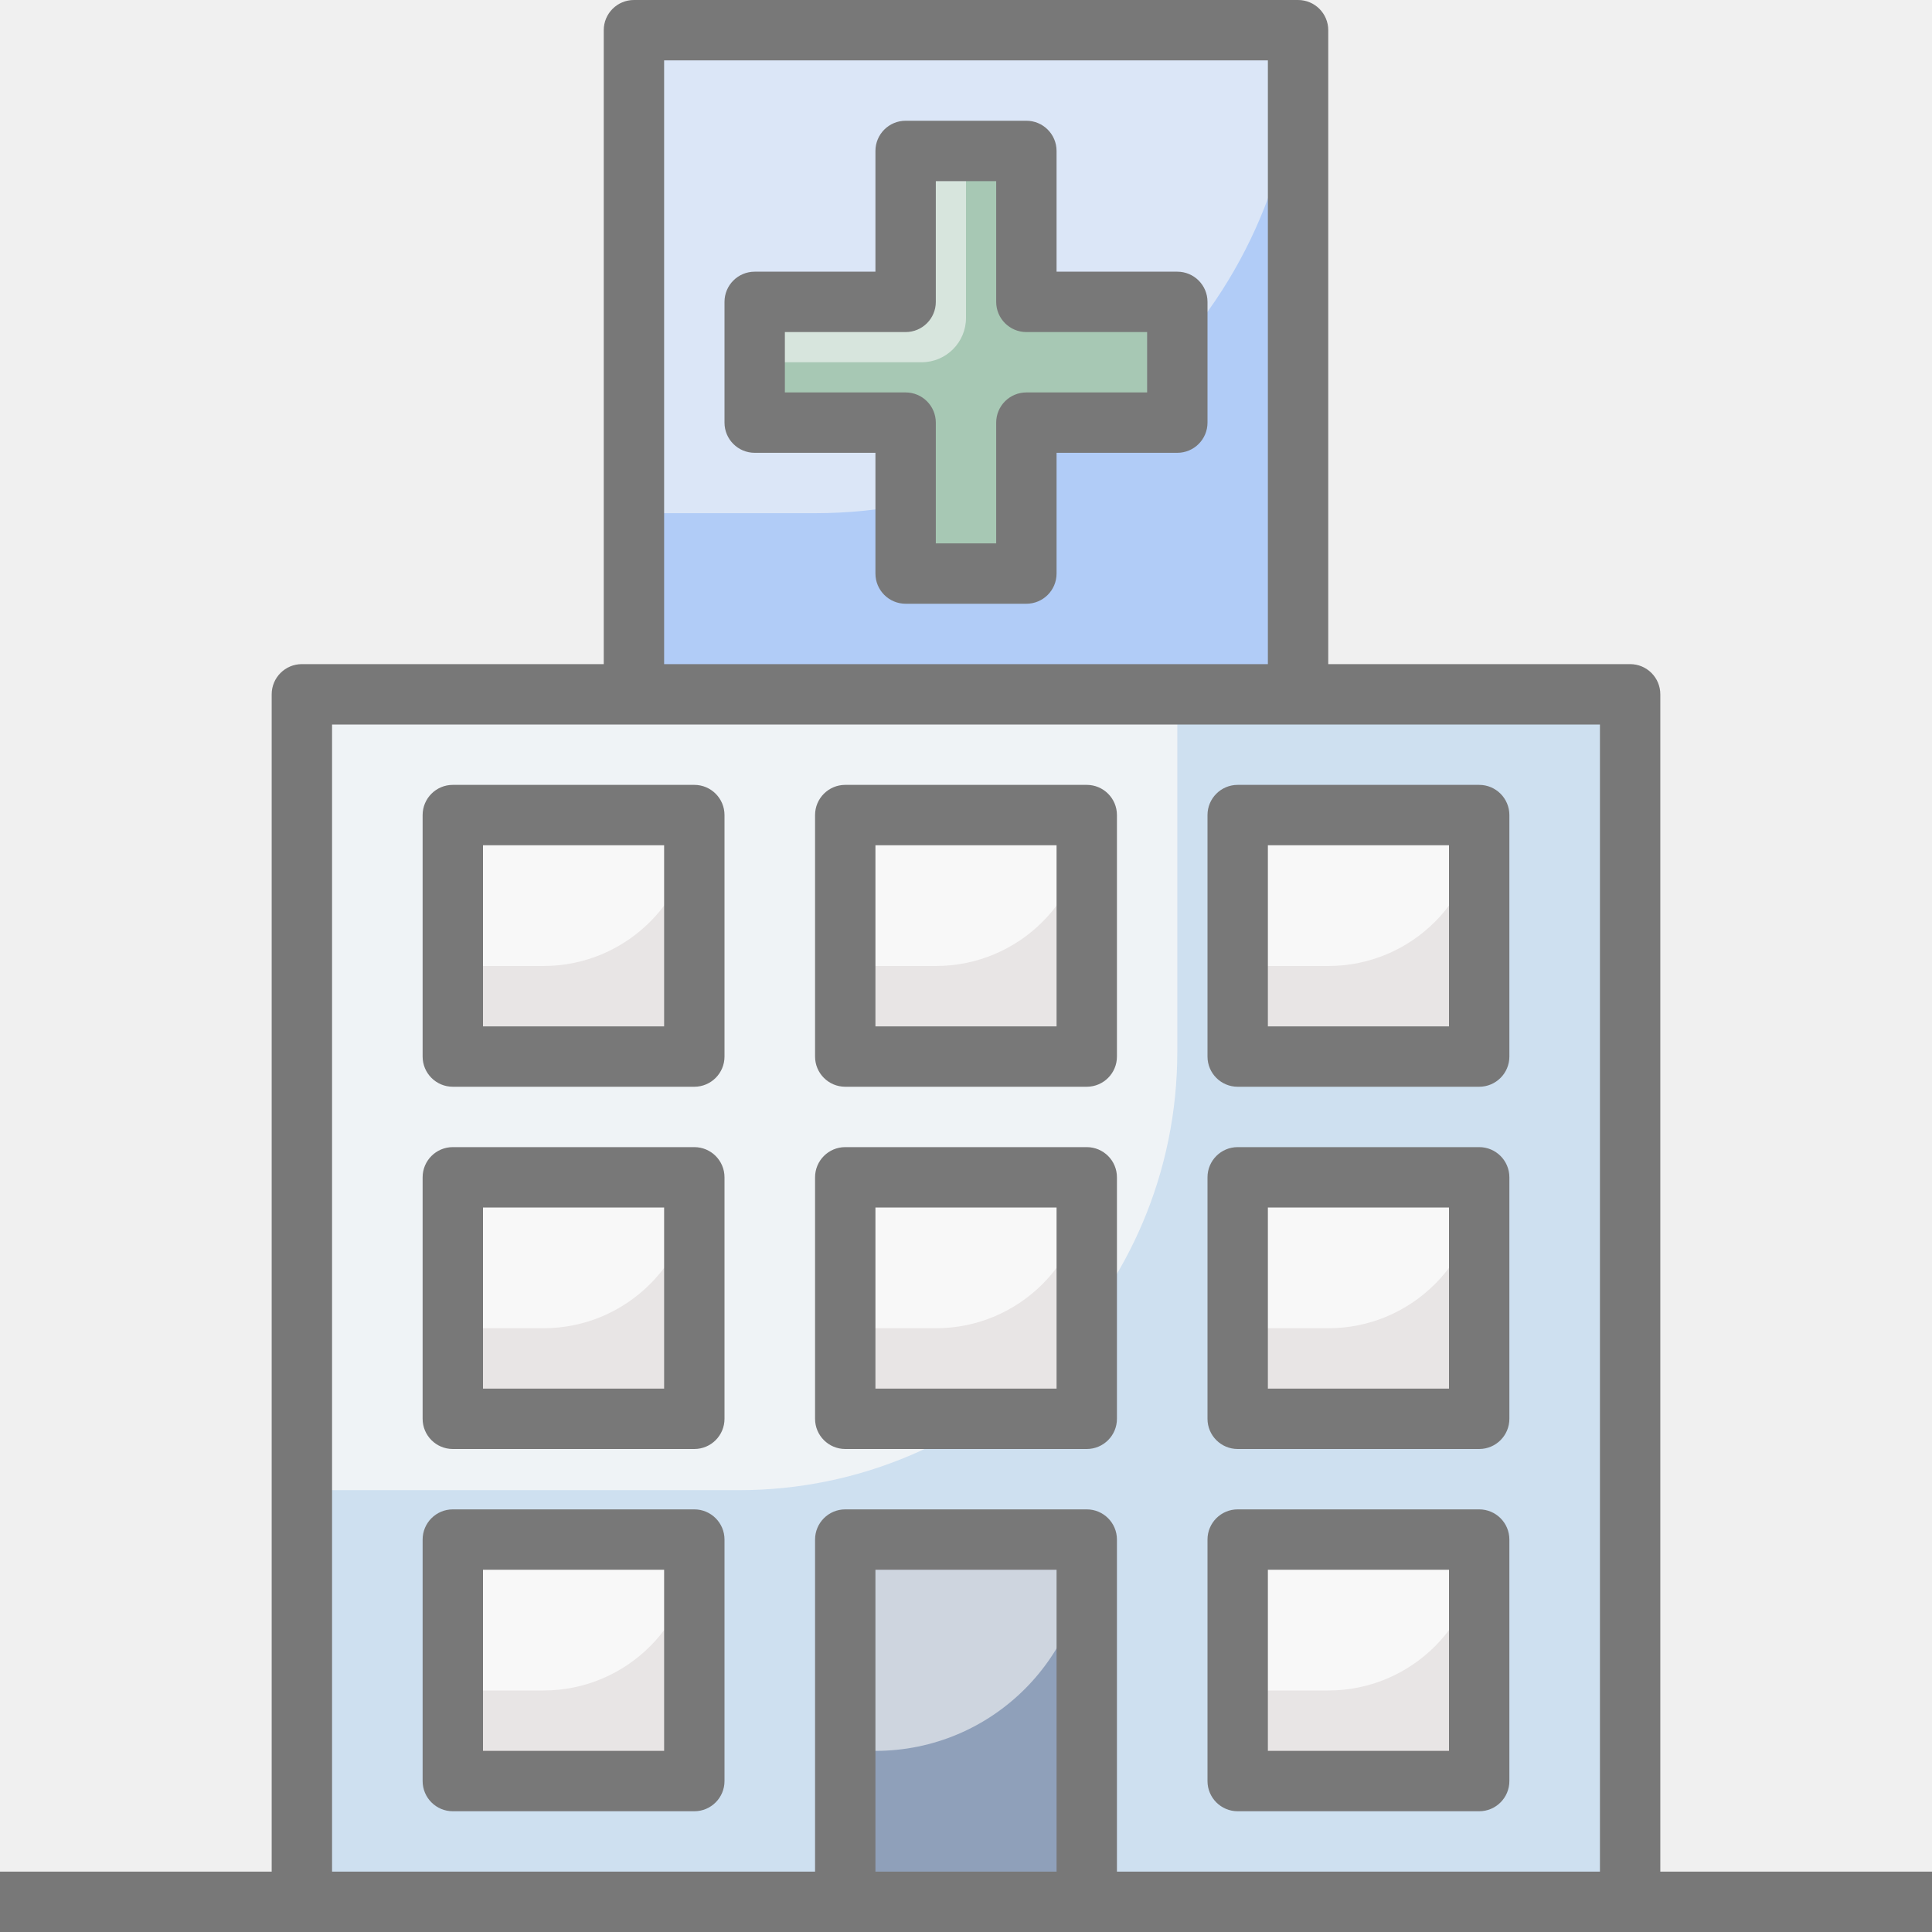
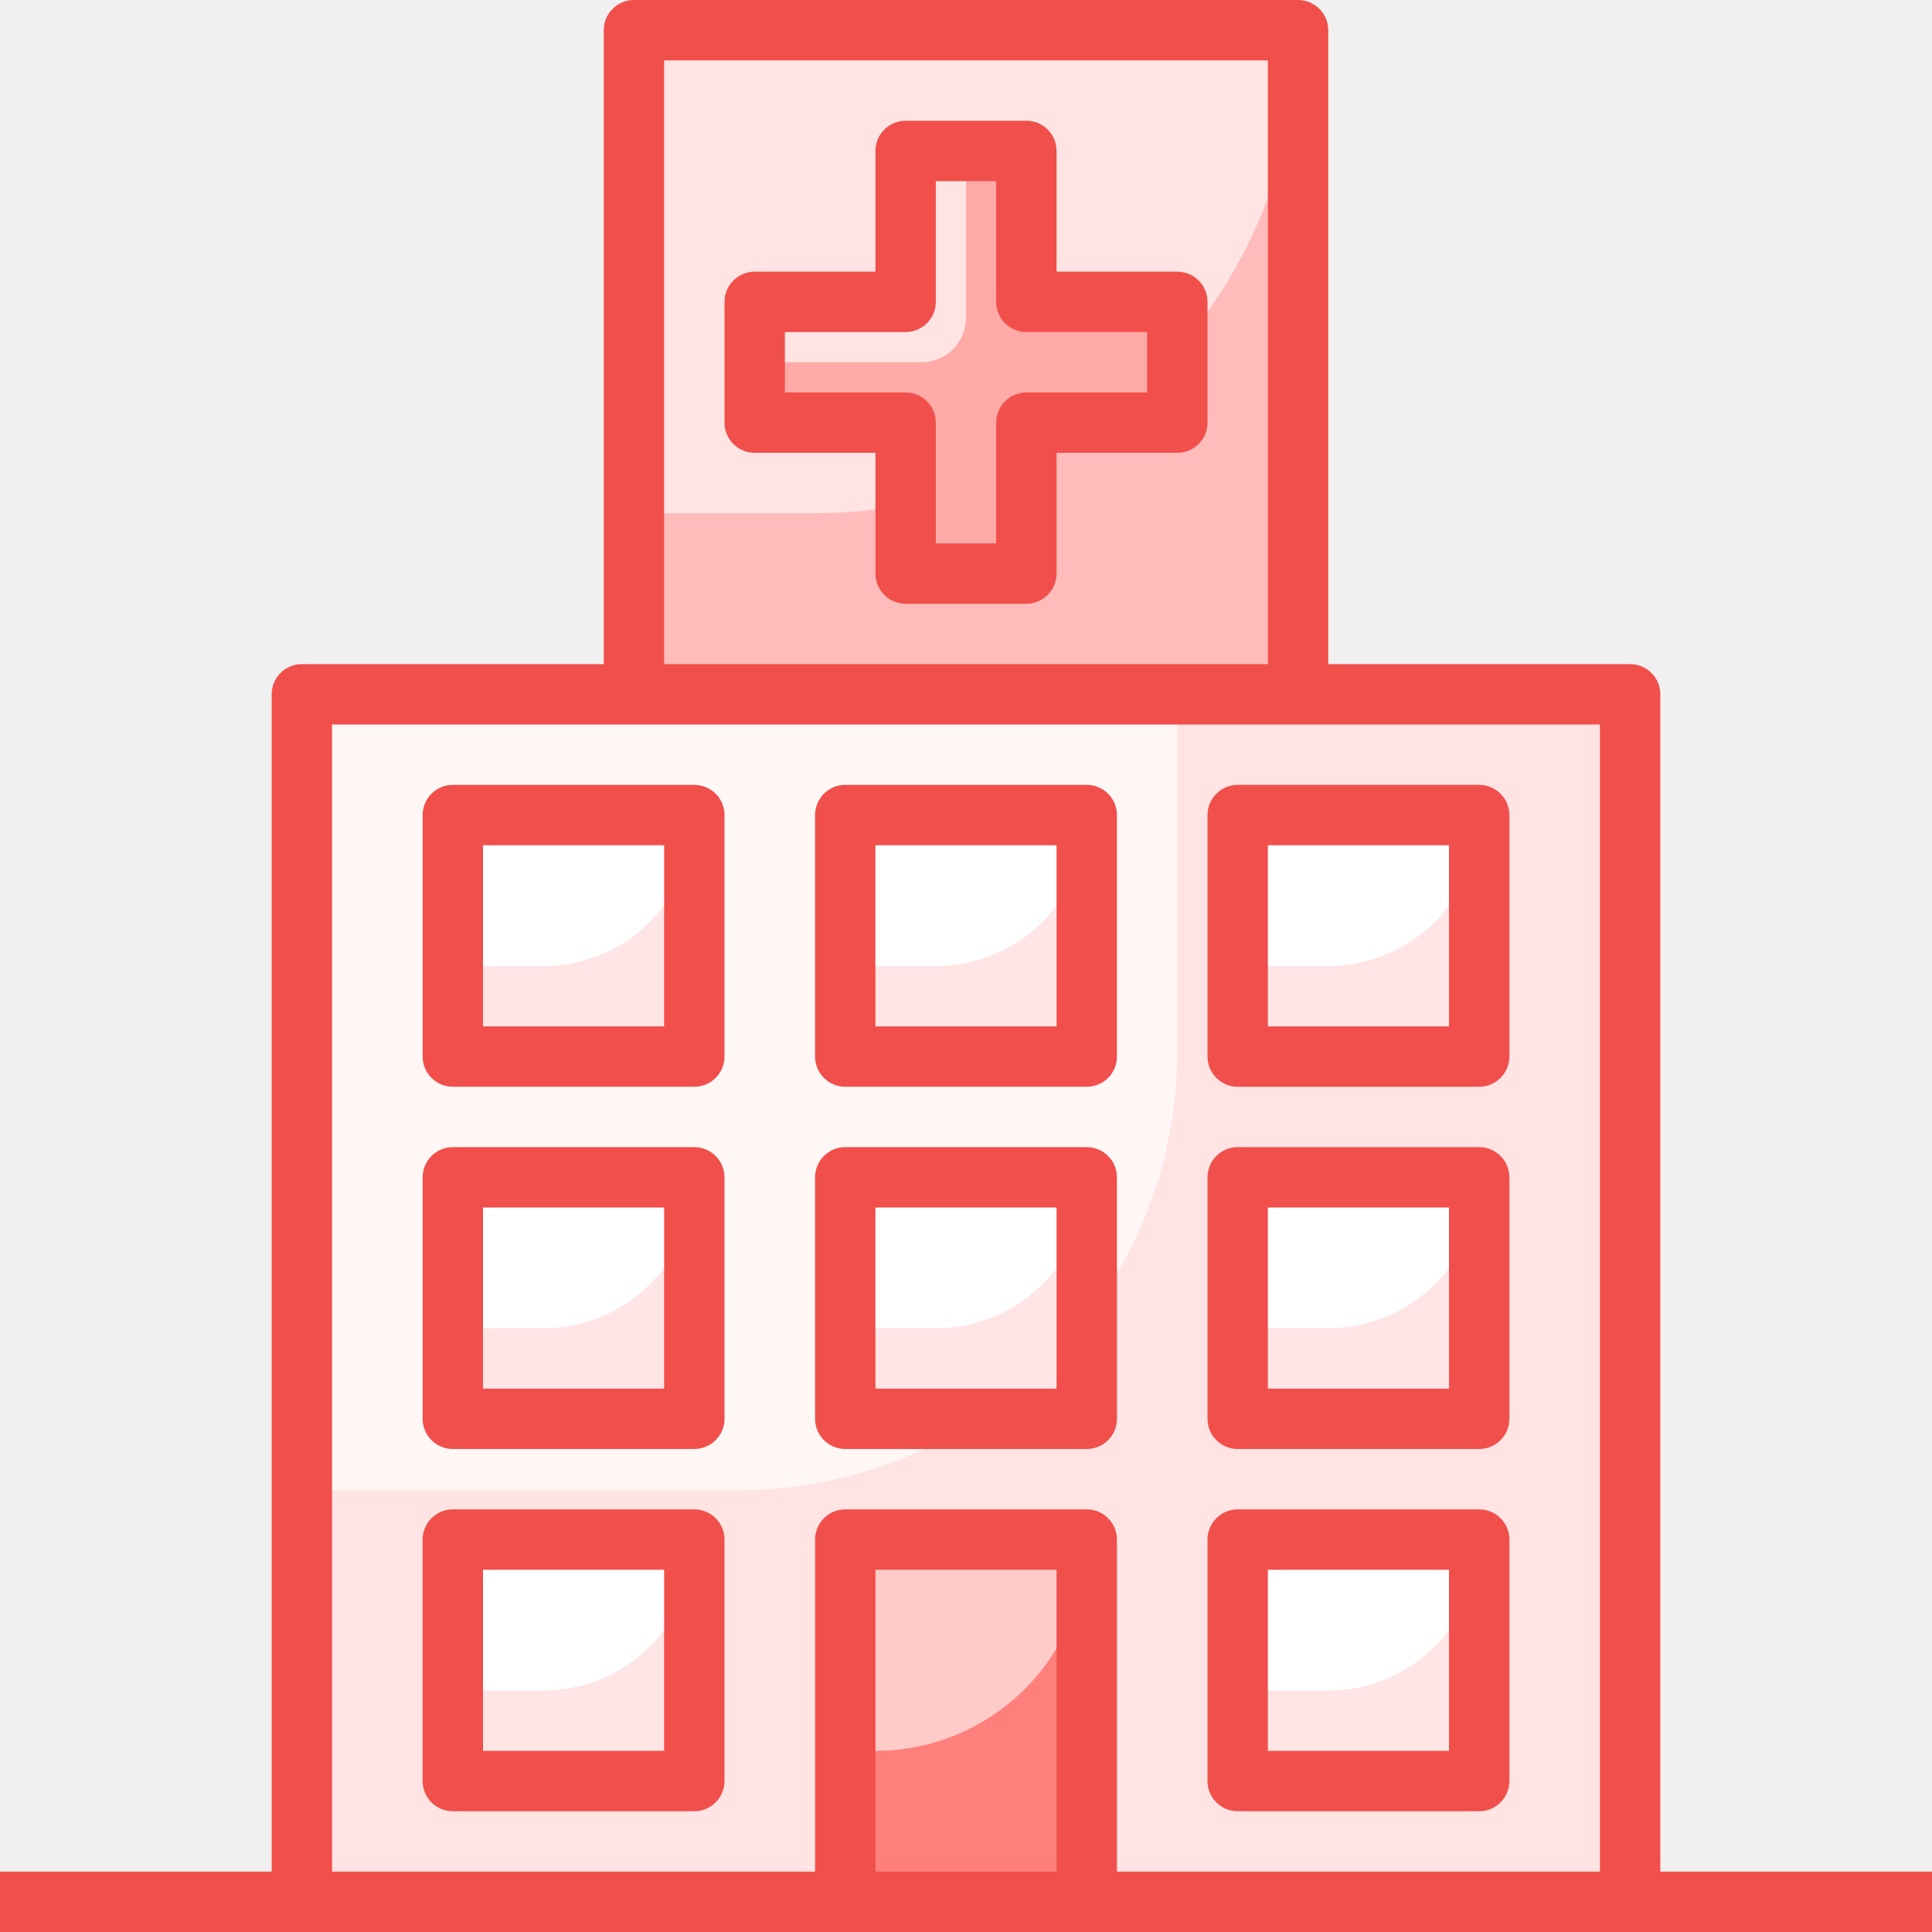
- <svg xmlns="http://www.w3.org/2000/svg" viewBox="0 0 64 64">
-   <g id="_18-hospital" opacity="0.5" data-name="18-hospital">
-     <rect x="10" y="23" width="44" height="40" style="fill:#abcff0" />
-     <path d="M10,23H39a0,0,0,0,1,0,0V34.836A14.527,14.527,0,0,1,24.473,49.364H10a0,0,0,0,1,0,0V23A0,0,0,0,1,10,23Z" style="fill:#eef5fc" />
-     <rect x="28" y="51" width="8" height="12" style="fill:#2e5084" />
-     <path d="M28,51h8a0,0,0,0,1,0,0v0a7,7,0,0,1-7,7H28a0,0,0,0,1,0,0V51A0,0,0,0,1,28,51Z" style="fill:#abb9ce" />
-     <rect x="15" y="27" width="8" height="8" style="fill:#e0d9d9" />
-     <path d="M15,27h8a0,0,0,0,1,0,0v0a5,5,0,0,1-5,5H15a0,0,0,0,1,0,0V27a0,0,0,0,1,0,0Z" style="fill:#fff" />
-     <rect x="28" y="27" width="8" height="8" style="fill:#e0d9d9" />
-     <path d="M28,27h8a0,0,0,0,1,0,0v0a5,5,0,0,1-5,5H28a0,0,0,0,1,0,0V27A0,0,0,0,1,28,27Z" style="fill:#fff" />
-     <rect x="41" y="27" width="8" height="8" style="fill:#e0d9d9" />
-     <path d="M41,27h8a0,0,0,0,1,0,0v0a5,5,0,0,1-5,5H41a0,0,0,0,1,0,0V27A0,0,0,0,1,41,27Z" style="fill:#fff" />
-     <rect x="15" y="39" width="8" height="8" style="fill:#e0d9d9" />
-     <rect x="15" y="51" width="8" height="8" style="fill:#e0d9d9" />
-     <rect x="41" y="51" width="8" height="8" style="fill:#e0d9d9" />
-     <rect x="28" y="39" width="8" height="8" style="fill:#e0d9d9" />
-     <rect x="41" y="39" width="8" height="8" style="fill:#e0d9d9" />
-     <path d="M15,39h8a0,0,0,0,1,0,0v0a5,5,0,0,1-5,5H15a0,0,0,0,1,0,0V39a0,0,0,0,1,0,0Z" style="fill:#fff" />
-     <path d="M28,39h8a0,0,0,0,1,0,0v0a5,5,0,0,1-5,5H28a0,0,0,0,1,0,0V39A0,0,0,0,1,28,39Z" style="fill:#fff" />
-     <path d="M41,39h8a0,0,0,0,1,0,0v0a5,5,0,0,1-5,5H41a0,0,0,0,1,0,0V39A0,0,0,0,1,41,39Z" style="fill:#fff" />
-     <path d="M15,51h8a0,0,0,0,1,0,0v0a5,5,0,0,1-5,5H15a0,0,0,0,1,0,0V51a0,0,0,0,1,0,0Z" style="fill:#fff" />
-     <path d="M41,51h8a0,0,0,0,1,0,0v0a5,5,0,0,1-5,5H41a0,0,0,0,1,0,0V51A0,0,0,0,1,41,51Z" style="fill:#fff" />
-     <rect x="21" y="1" width="22" height="22" style="fill:#71a8fd" />
-     <path d="M21,1H43a0,0,0,0,1,0,0V1A16,16,0,0,1,27,17H21a0,0,0,0,1,0,0V1A0,0,0,0,1,21,1Z" style="fill:#c6dcfe" />
-     <path d="M23,36H15a1,1,0,0,1-1-1V27a1,1,0,0,1,1-1h8a1,1,0,0,1,1,1v8A1,1,0,0,1,23,36Zm-7-2h6V28H16Z" />
-     <path d="M36,36H28a1,1,0,0,1-1-1V27a1,1,0,0,1,1-1h8a1,1,0,0,1,1,1v8A1,1,0,0,1,36,36Zm-7-2h6V28H29Z" />
-     <path d="M49,36H41a1,1,0,0,1-1-1V27a1,1,0,0,1,1-1h8a1,1,0,0,1,1,1v8A1,1,0,0,1,49,36Zm-7-2h6V28H42Z" />
-     <path d="M23,48H15a1,1,0,0,1-1-1V39a1,1,0,0,1,1-1h8a1,1,0,0,1,1,1v8A1,1,0,0,1,23,48Zm-7-2h6V40H16Z" />
-     <path d="M23,60H15a1,1,0,0,1-1-1V51a1,1,0,0,1,1-1h8a1,1,0,0,1,1,1v8A1,1,0,0,1,23,60Zm-7-2h6V52H16Z" />
-     <path d="M49,60H41a1,1,0,0,1-1-1V51a1,1,0,0,1,1-1h8a1,1,0,0,1,1,1v8A1,1,0,0,1,49,60Zm-7-2h6V52H42Z" />
-     <path d="M36,48H28a1,1,0,0,1-1-1V39a1,1,0,0,1,1-1h8a1,1,0,0,1,1,1v8A1,1,0,0,1,36,48Zm-7-2h6V40H29Z" />
-     <path d="M49,48H41a1,1,0,0,1-1-1V39a1,1,0,0,1,1-1h8a1,1,0,0,1,1,1v8A1,1,0,0,1,49,48Zm-7-2h6V40H42Z" />
-     <path d="M55,62V23a1,1,0,0,0-1-1H44V1a1,1,0,0,0-1-1H21a1,1,0,0,0-1,1V22H10a1,1,0,0,0-1,1V62H0v2H64V62ZM22,2H42V22H22Zm7,60V52h6V62Zm8,0V51a1,1,0,0,0-1-1H28a1,1,0,0,0-1,1V62H11V24H53V62Z" />
-     <polygon points="39 10 34 10 34 5 30 5 30 10 25 10 25 14 30 14 30 19 34 19 34 14 39 14 39 10" style="fill:#5da078" />
-     <path d="M32,5v5.53A1.47,1.47,0,0,1,30.53,12H25V10h5V5Z" style="fill:#bed9c9" />
-     <path d="M34,20H30a1,1,0,0,1-1-1V15H25a1,1,0,0,1-1-1V10a1,1,0,0,1,1-1h4V5a1,1,0,0,1,1-1h4a1,1,0,0,1,1,1V9h4a1,1,0,0,1,1,1v4a1,1,0,0,1-1,1H35v4A1,1,0,0,1,34,20Zm-3-2h2V14a1,1,0,0,1,1-1h4V11H34a1,1,0,0,1-1-1V6H31v4a1,1,0,0,1-1,1H26v2h4a1,1,0,0,1,1,1Z" />
+ <svg xmlns="http://www.w3.org/2000/svg" width="100%" height="100%" viewBox="0 0 48 48" version="1.1" xml:space="preserve" style="fill-rule:evenodd;clip-rule:evenodd;stroke-linejoin:round;stroke-miterlimit:2;">
+   <g transform="matrix(1,0,0,1,-448,0)">
+     <g transform="matrix(1,0,0,1,448,0)">
+       <rect id="Artboard1" x="0" y="0" width="48" height="48" style="fill-opacity:0;" />
+       <g id="Artboard11">
+         <g transform="matrix(-1,0,0,1,48,16.5)">
+           <rect x="7.5" y="0.75" width="33" height="30" style="fill:rgb(255,228,227);" />
+         </g>
+         <g transform="matrix(1,0,0,1,7.5,37.023)">
+           <path d="M0,-19.773L21.75,-19.773L21.75,-10.896C21.75,-9.465 21.468,-8.048 20.921,-6.726C20.373,-5.404 19.571,-4.203 18.559,-3.191C17.547,-2.18 16.346,-1.377 15.024,-0.829C13.702,-0.282 12.286,0 10.855,0L0,0L0,-19.773Z" style="fill:rgb(255,246,246);fill-rule:nonzero;" />
+         </g>
+         <g transform="matrix(-1,0,0,1,48,37.5)">
+           <rect x="21" y="0.75" width="6" height="9" style="fill:rgb(255,127,124);" />
+         </g>
+         <g transform="matrix(1,0,0,1,21,43.5)">
+           <path d="M0,-5.25L6,-5.25C6,-3.858 5.447,-2.522 4.462,-1.538C3.478,-0.553 2.142,0 0.75,0L0,0L0,-5.25Z" style="fill:rgb(255,203,201);fill-rule:nonzero;" />
+         </g>
+         <g transform="matrix(-1,0,0,1,28.5,-1.5)">
+           <rect x="11.25" y="21.75" width="6" height="6" style="fill:rgb(255,229,229);" />
+         </g>
+         <g transform="matrix(1,0,0,1,11.25,24)">
+           <path d="M0,-3.75L6,-3.75C6,-3.258 5.903,-2.77 5.715,-2.315C5.526,-1.86 5.25,-1.447 4.902,-1.098C4.553,-0.75 4.14,-0.474 3.685,-0.286C3.23,-0.097 2.743,0 2.25,0L0,0L0,-3.75Z" style="fill:white;fill-rule:nonzero;" />
+         </g>
+         <g transform="matrix(-1,0,0,1,48,-1.5)">
+           <rect x="21" y="21.75" width="6" height="6" style="fill:rgb(255,229,229);" />
+         </g>
+         <g transform="matrix(1,0,0,1,21,24)">
+           <path d="M0,-3.75L6,-3.75C6,-2.755 5.605,-1.802 4.902,-1.098C4.198,-0.395 3.245,0 2.25,0L0,0L0,-3.75Z" style="fill:white;fill-rule:nonzero;" />
+         </g>
+         <g transform="matrix(-1,0,0,1,67.5,-1.5)">
+           <rect x="30.75" y="21.75" width="6" height="6" style="fill:rgb(255,229,229);" />
+         </g>
+         <g transform="matrix(1,0,0,1,30.75,24)">
+           <path d="M0,-3.75L6,-3.75C6,-2.755 5.605,-1.802 4.902,-1.098C4.198,-0.395 3.245,0 2.25,0L0,0L0,-3.75Z" style="fill:white;fill-rule:nonzero;" />
+         </g>
+         <g transform="matrix(-1,0,0,1,28.5,16.5)">
+           <rect x="11.25" y="12.75" width="6" height="6" style="fill:rgb(255,229,229);" />
+         </g>
+         <g transform="matrix(-1,0,0,1,28.5,34.5)">
+           <rect x="11.25" y="3.75" width="6" height="6" style="fill:rgb(255,229,229);" />
+         </g>
+         <g transform="matrix(-1,0,0,1,67.5,34.5)">
+           <rect x="30.75" y="3.75" width="6" height="6" style="fill:rgb(255,229,229);" />
+         </g>
+         <g transform="matrix(-1,0,0,1,48,16.5)">
+           <rect x="21" y="12.75" width="6" height="6" style="fill:rgb(255,229,229);" />
+         </g>
+         <g transform="matrix(-1,0,0,1,67.5,16.5)">
+           <rect x="30.75" y="12.75" width="6" height="6" style="fill:rgb(255,229,229);" />
+         </g>
+         <g transform="matrix(1,0,0,1,11.25,33)">
+           <path d="M0,-3.75L6,-3.75C6,-3.258 5.903,-2.77 5.715,-2.315C5.526,-1.86 5.25,-1.447 4.902,-1.098C4.553,-0.75 4.14,-0.474 3.685,-0.286C3.23,-0.097 2.743,0 2.25,0L0,0L0,-3.75Z" style="fill:white;fill-rule:nonzero;" />
+         </g>
+         <g transform="matrix(1,0,0,1,21,33)">
+           <path d="M0,-3.75L6,-3.75C6,-2.755 5.605,-1.802 4.902,-1.098C4.198,-0.395 3.245,0 2.25,0L0,0L0,-3.75Z" style="fill:white;fill-rule:nonzero;" />
+         </g>
+         <g transform="matrix(1,0,0,1,30.75,33)">
+           <path d="M0,-3.75L6,-3.75C6,-2.755 5.605,-1.802 4.902,-1.098C4.198,-0.395 3.245,0 2.25,0L0,0L0,-3.75Z" style="fill:white;fill-rule:nonzero;" />
+         </g>
+         <g transform="matrix(1,0,0,1,11.25,42)">
+           <path d="M0,-3.75L6,-3.75C6,-3.258 5.903,-2.77 5.715,-2.315C5.526,-1.86 5.25,-1.447 4.902,-1.098C4.553,-0.75 4.14,-0.474 3.685,-0.286C3.23,-0.097 2.743,0 2.25,0L0,0L0,-3.75Z" style="fill:white;fill-rule:nonzero;" />
+         </g>
+         <g transform="matrix(1,0,0,1,30.75,42)">
+           <path d="M0,-3.75L6,-3.75C6,-2.755 5.605,-1.802 4.902,-1.098C4.198,-0.395 3.245,0 2.25,0L0,0L0,-3.75Z" style="fill:white;fill-rule:nonzero;" />
+         </g>
+         <g transform="matrix(-1,0,0,1,48,-30)">
+           <rect x="15.75" y="30.75" width="16.5" height="16.5" style="fill:rgb(255,188,186);" />
+         </g>
+         <g transform="matrix(1,0,0,1,15.75,12.75)">
+           <path d="M0,-12L16.5,-12C16.5,-8.817 15.236,-5.765 12.985,-3.515C10.735,-1.264 7.683,0 4.5,0L0,0L0,-12Z" style="fill:rgb(255,228,227);fill-rule:nonzero;" />
+         </g>
+         <g transform="matrix(1,0,0,1,0,-1.5)">
+           <path d="M12,27L16.5,27L16.5,22.5L12,22.5L12,27ZM17.25,28.5L11.25,28.5C11.051,28.5 10.86,28.421 10.72,28.28C10.579,28.14 10.5,27.949 10.5,27.75L10.5,21.75C10.5,21.551 10.579,21.36 10.72,21.22C10.86,21.079 11.051,21 11.25,21L17.25,21C17.449,21 17.64,21.079 17.78,21.22C17.921,21.36 18,21.551 18,21.75L18,27.75C18,27.949 17.921,28.14 17.78,28.28C17.64,28.421 17.449,28.5 17.25,28.5" style="fill:rgb(241,79,75);fill-rule:nonzero;" />
+         </g>
+         <g transform="matrix(1,0,0,1,0,-1.5)">
+           <path d="M21.75,27L26.25,27L26.25,22.5L21.75,22.5L21.75,27ZM27,28.5L21,28.5C20.801,28.5 20.61,28.421 20.47,28.28C20.329,28.14 20.25,27.949 20.25,27.75L20.25,21.75C20.25,21.551 20.329,21.36 20.47,21.22C20.61,21.079 20.801,21 21,21L27,21C27.199,21 27.39,21.079 27.53,21.22C27.671,21.36 27.75,21.551 27.75,21.75L27.75,27.75C27.75,27.949 27.671,28.14 27.53,28.28C27.39,28.421 27.199,28.5 27,28.5" style="fill:rgb(241,79,75);fill-rule:nonzero;" />
+         </g>
+         <g transform="matrix(1,0,0,1,0,-1.5)">
+           <path d="M31.5,27L36,27L36,22.5L31.5,22.5L31.5,27ZM36.75,28.5L30.75,28.5C30.551,28.5 30.36,28.421 30.22,28.28C30.079,28.14 30,27.949 30,27.75L30,21.75C30,21.551 30.079,21.36 30.22,21.22C30.36,21.079 30.551,21 30.75,21L36.75,21C36.949,21 37.14,21.079 37.28,21.22C37.421,21.36 37.5,21.551 37.5,21.75L37.5,27.75C37.5,27.949 37.421,28.14 37.28,28.28C37.14,28.421 36.949,28.5 36.75,28.5" style="fill:rgb(241,79,75);fill-rule:nonzero;" />
+         </g>
+         <g transform="matrix(1,0,0,1,0,16.5)">
+           <path d="M12,18L16.5,18L16.5,13.5L12,13.5L12,18ZM17.25,19.5L11.25,19.5C11.051,19.5 10.86,19.421 10.72,19.28C10.579,19.14 10.5,18.949 10.5,18.75L10.5,12.75C10.5,12.551 10.579,12.36 10.72,12.22C10.86,12.079 11.051,12 11.25,12L17.25,12C17.449,12 17.64,12.079 17.78,12.22C17.921,12.36 18,12.551 18,12.75L18,18.75C18,18.949 17.921,19.14 17.78,19.28C17.64,19.421 17.449,19.5 17.25,19.5" style="fill:rgb(241,79,75);fill-rule:nonzero;" />
+         </g>
+         <g transform="matrix(1,0,0,1,0,34.5)">
+           <path d="M12,9L16.5,9L16.5,4.5L12,4.5L12,9ZM17.25,10.5L11.25,10.5C11.051,10.5 10.86,10.421 10.72,10.28C10.579,10.14 10.5,9.949 10.5,9.75L10.5,3.75C10.5,3.551 10.579,3.36 10.72,3.22C10.86,3.079 11.051,3 11.25,3L17.25,3C17.449,3 17.64,3.079 17.78,3.22C17.921,3.36 18,3.551 18,3.75L18,9.75C18,9.949 17.921,10.14 17.78,10.28C17.64,10.421 17.449,10.5 17.25,10.5" style="fill:rgb(241,79,75);fill-rule:nonzero;" />
+         </g>
+         <g transform="matrix(1,0,0,1,0,34.5)">
+           <path d="M31.5,9L36,9L36,4.5L31.5,4.5L31.5,9ZM36.75,10.5L30.75,10.5C30.551,10.5 30.36,10.421 30.22,10.28C30.079,10.14 30,9.949 30,9.75L30,3.75C30,3.551 30.079,3.36 30.22,3.22C30.36,3.079 30.551,3 30.75,3L36.75,3C36.949,3 37.14,3.079 37.28,3.22C37.421,3.36 37.5,3.551 37.5,3.75L37.5,9.75C37.5,9.949 37.421,10.14 37.28,10.28C37.14,10.421 36.949,10.5 36.75,10.5" style="fill:rgb(241,79,75);fill-rule:nonzero;" />
+         </g>
+         <g transform="matrix(1,0,0,1,0,16.5)">
+           <path d="M21.75,18L26.25,18L26.25,13.5L21.75,13.5L21.75,18ZM27,19.5L21,19.5C20.801,19.5 20.61,19.421 20.47,19.28C20.329,19.14 20.25,18.949 20.25,18.75L20.25,12.75C20.25,12.551 20.329,12.36 20.47,12.22C20.61,12.079 20.801,12 21,12L27,12C27.199,12 27.39,12.079 27.53,12.22C27.671,12.36 27.75,12.551 27.75,12.75L27.75,18.75C27.75,18.949 27.671,19.14 27.53,19.28C27.39,19.421 27.199,19.5 27,19.5" style="fill:rgb(241,79,75);fill-rule:nonzero;" />
+         </g>
+         <g transform="matrix(1,0,0,1,0,16.5)">
+           <path d="M31.5,18L36,18L36,13.5L31.5,13.5L31.5,18ZM36.75,19.5L30.75,19.5C30.551,19.5 30.36,19.421 30.22,19.28C30.079,19.14 30,18.949 30,18.75L30,12.75C30,12.551 30.079,12.36 30.22,12.22C30.36,12.079 30.551,12 30.75,12L36.75,12C36.949,12 37.14,12.079 37.28,12.22C37.421,12.36 37.5,12.551 37.5,12.75L37.5,18.75C37.5,18.949 37.421,19.14 37.28,19.28C37.14,19.421 36.949,19.5 36.75,19.5" style="fill:rgb(241,79,75);fill-rule:nonzero;" />
+         </g>
+         <g transform="matrix(1,0,0,1,27.75,1.5)">
+           <path d="M0,45L0,36.75C0,36.551 -0.079,36.36 -0.22,36.22C-0.36,36.079 -0.551,36 -0.75,36L-6.75,36C-6.949,36 -7.14,36.079 -7.28,36.22C-7.421,36.36 -7.5,36.551 -7.5,36.75L-7.5,45L-19.5,45L-19.5,16.5L12,16.5L12,45L0,45ZM-6,37.5L-1.5,37.5L-1.5,45L-6,45L-6,37.5ZM-11.25,0L3.75,0L3.75,15L-11.25,15L-11.25,0ZM13.5,45L13.5,15.75C13.5,15.551 13.421,15.36 13.28,15.22C13.14,15.079 12.949,15 12.75,15L5.25,15L5.25,-0.75C5.25,-0.949 5.171,-1.14 5.03,-1.28C4.89,-1.421 4.699,-1.5 4.5,-1.5L-12,-1.5C-12.199,-1.5 -12.39,-1.421 -12.53,-1.28C-12.671,-1.14 -12.75,-0.949 -12.75,-0.75L-12.75,15L-20.25,15C-20.449,15 -20.64,15.079 -20.78,15.22C-20.921,15.36 -21,15.551 -21,15.75L-21,45L-27.75,45L-27.75,46.5L20.25,46.5L20.25,45L13.5,45Z" style="fill:rgb(241,79,75);fill-rule:nonzero;" />
+         </g>
+         <g transform="matrix(1,0,0,1,29.25,10.5)">
+           <path d="M0,-3L-3.75,-3L-3.75,-6.75L-6.75,-6.75L-6.75,-3L-10.5,-3L-10.5,0L-6.75,0L-6.75,3.75L-3.75,3.75L-3.75,0L0,0L0,-3Z" style="fill:rgb(255,170,167);fill-rule:nonzero;" />
+         </g>
+         <g transform="matrix(1,0,0,1,24,9)">
+           <path d="M0,-5.25L0,-1.103C0,-0.81 -0.116,-0.53 -0.323,-0.323C-0.53,-0.116 -0.81,0 -1.102,0L-5.25,0L-5.25,-1.5L-1.5,-1.5L-1.5,-5.25L0,-5.25Z" style="fill:rgb(255,228,227);fill-rule:nonzero;" />
+         </g>
+         <g transform="matrix(1,0,0,1,23.25,4.5)">
+           <path d="M0,9L1.5,9L1.5,6C1.5,5.801 1.579,5.61 1.72,5.47C1.86,5.329 2.051,5.25 2.25,5.25L5.25,5.25L5.25,3.75L2.25,3.75C2.051,3.75 1.86,3.671 1.72,3.53C1.579,3.39 1.5,3.199 1.5,3L1.5,0L0,0L0,3C0,3.199 -0.079,3.39 -0.22,3.53C-0.36,3.671 -0.551,3.75 -0.75,3.75L-3.75,3.75L-3.75,5.25L-0.75,5.25C-0.551,5.25 -0.36,5.329 -0.22,5.47C-0.079,5.61 0,5.801 0,6L0,9ZM2.25,10.5L-0.75,10.5C-0.949,10.5 -1.14,10.421 -1.28,10.28C-1.421,10.14 -1.5,9.949 -1.5,9.75L-1.5,6.75L-4.5,6.75C-4.699,6.75 -4.89,6.671 -5.03,6.53C-5.171,6.39 -5.25,6.199 -5.25,6L-5.25,3C-5.25,2.801 -5.171,2.61 -5.03,2.47C-4.89,2.329 -4.699,2.25 -4.5,2.25L-1.5,2.25L-1.5,-0.75C-1.5,-0.949 -1.421,-1.14 -1.28,-1.28C-1.14,-1.421 -0.949,-1.5 -0.75,-1.5L2.25,-1.5C2.449,-1.5 2.64,-1.421 2.78,-1.28C2.921,-1.14 3,-0.949 3,-0.75L3,2.25L6,2.25C6.199,2.25 6.39,2.329 6.53,2.47C6.671,2.61 6.75,2.801 6.75,3L6.75,6C6.75,6.199 6.671,6.39 6.53,6.53C6.39,6.671 6.199,6.75 6,6.75L3,6.75L3,9.75C3,9.949 2.921,10.14 2.78,10.28C2.64,10.421 2.449,10.5 2.25,10.5" style="fill:rgb(241,79,75);fill-rule:nonzero;" />
+         </g>
+       </g>
+     </g>
  </g>
</svg>
